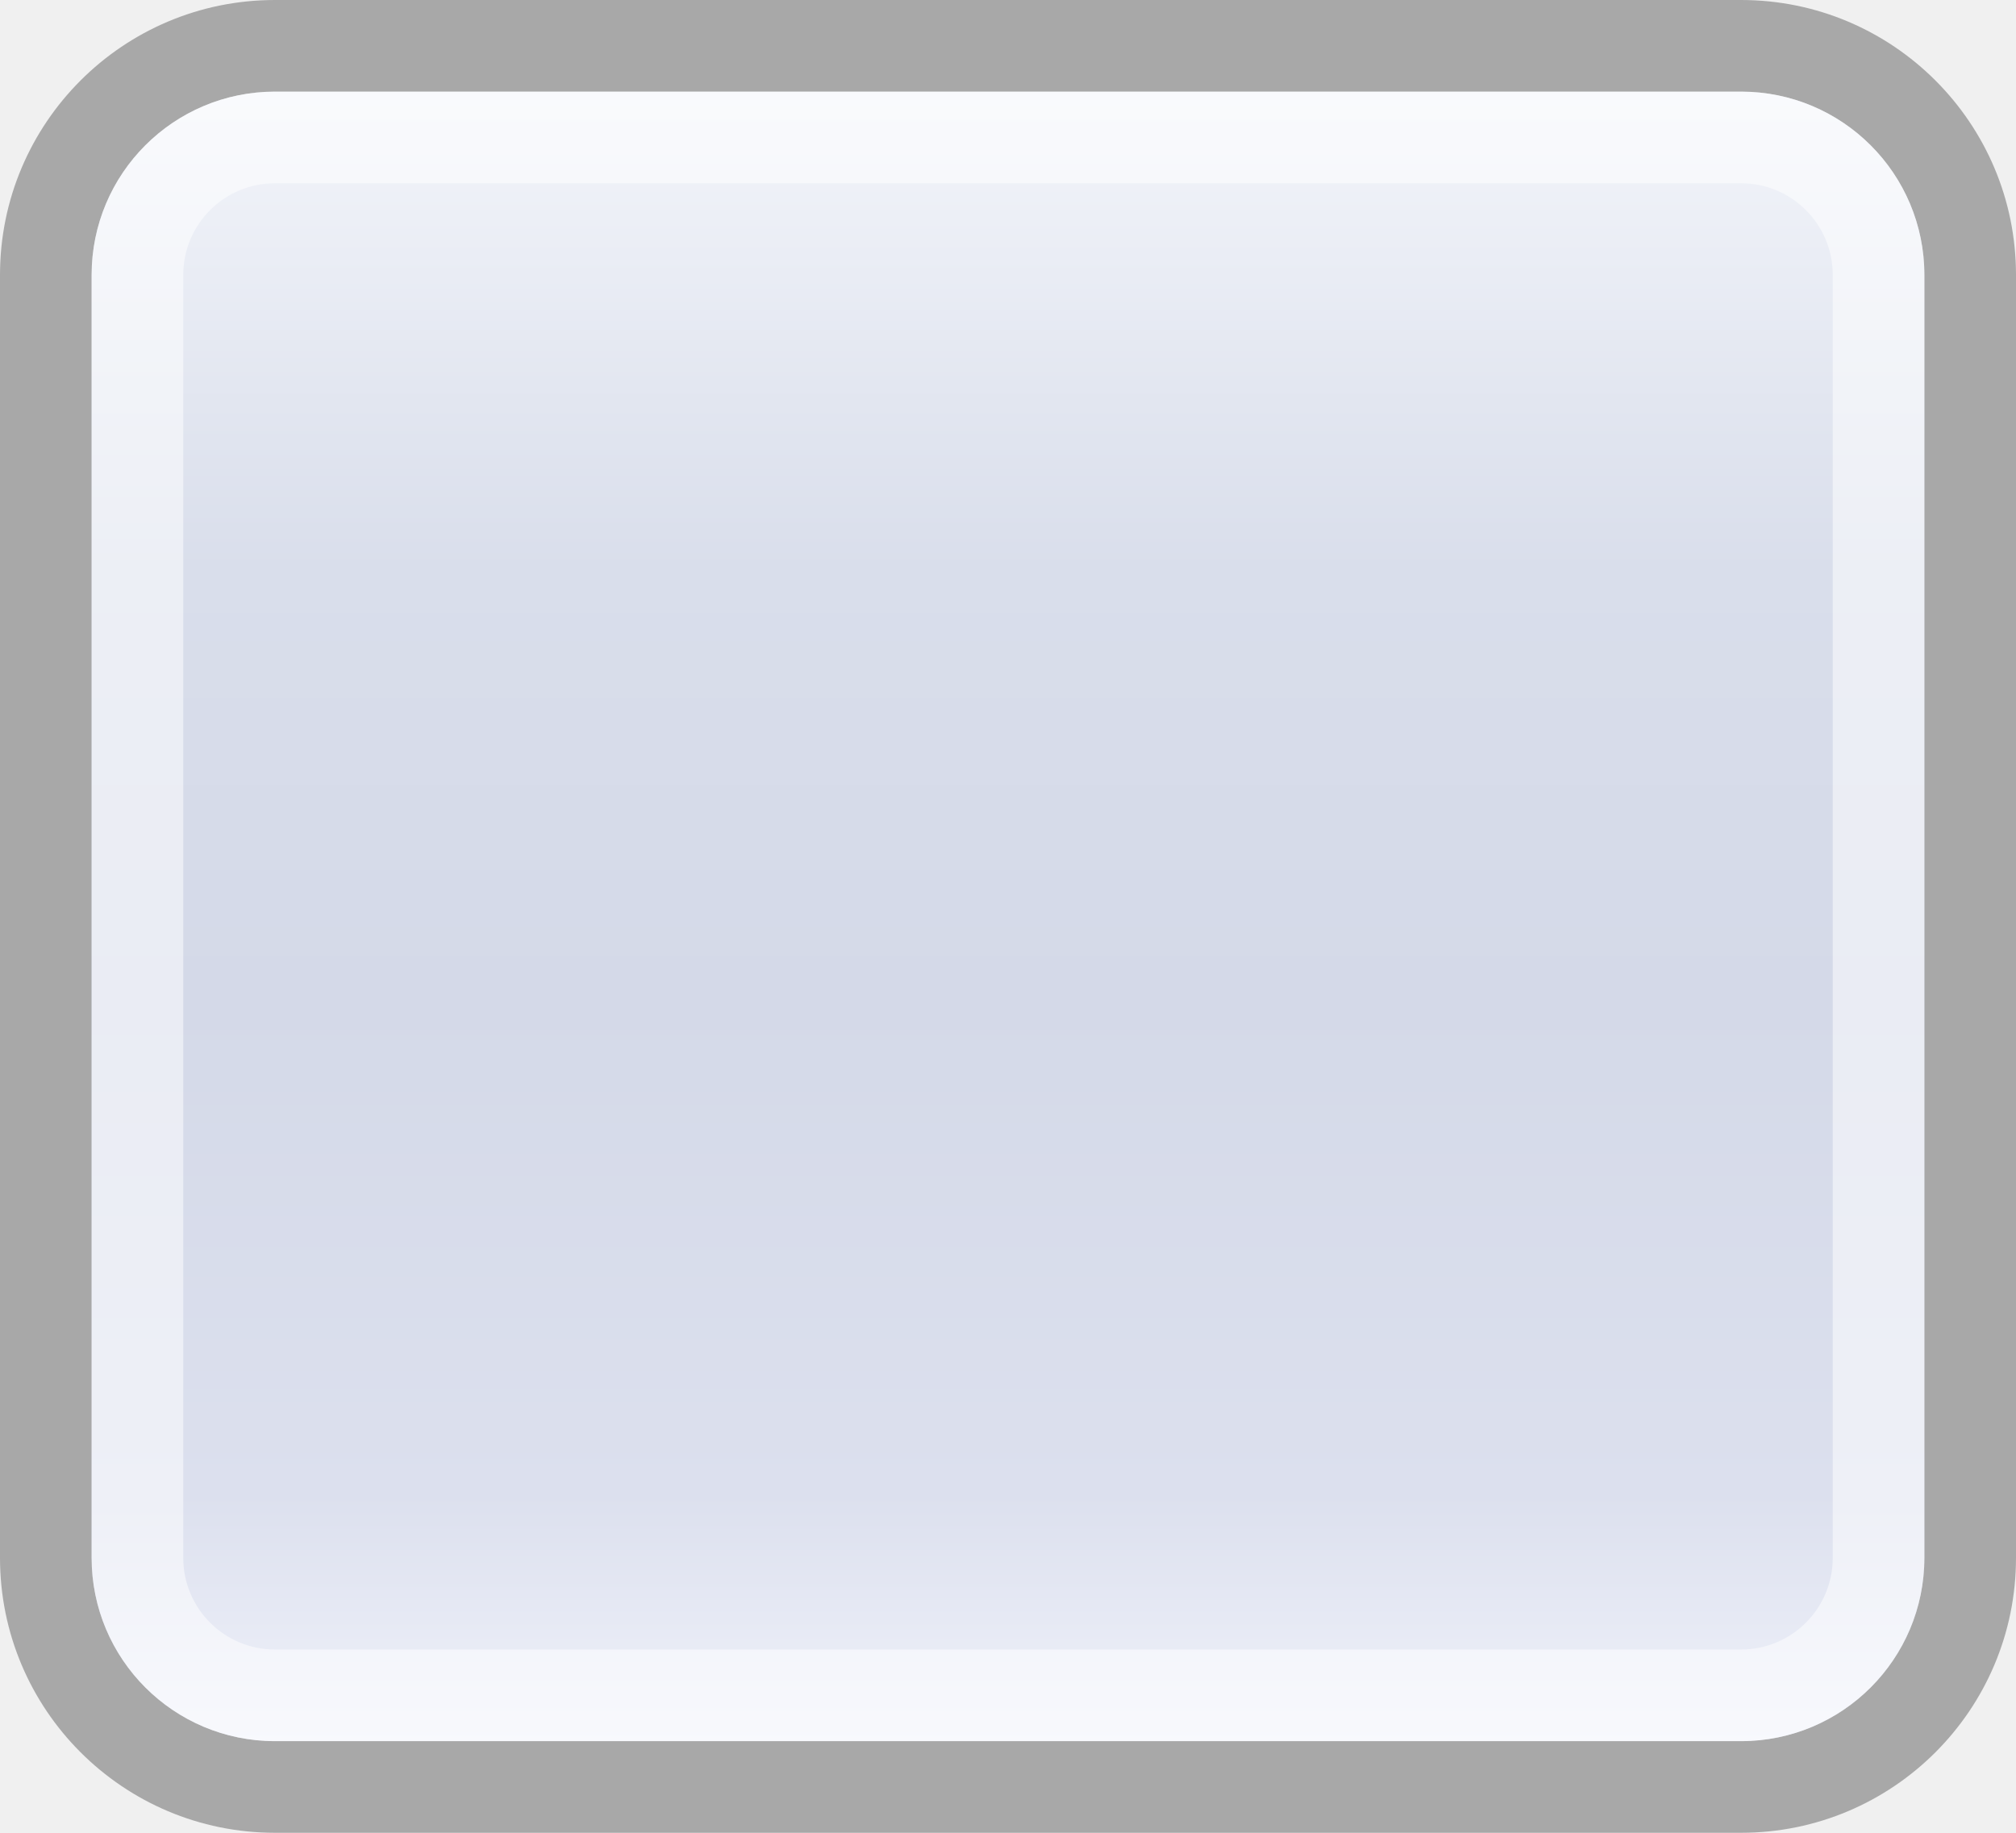
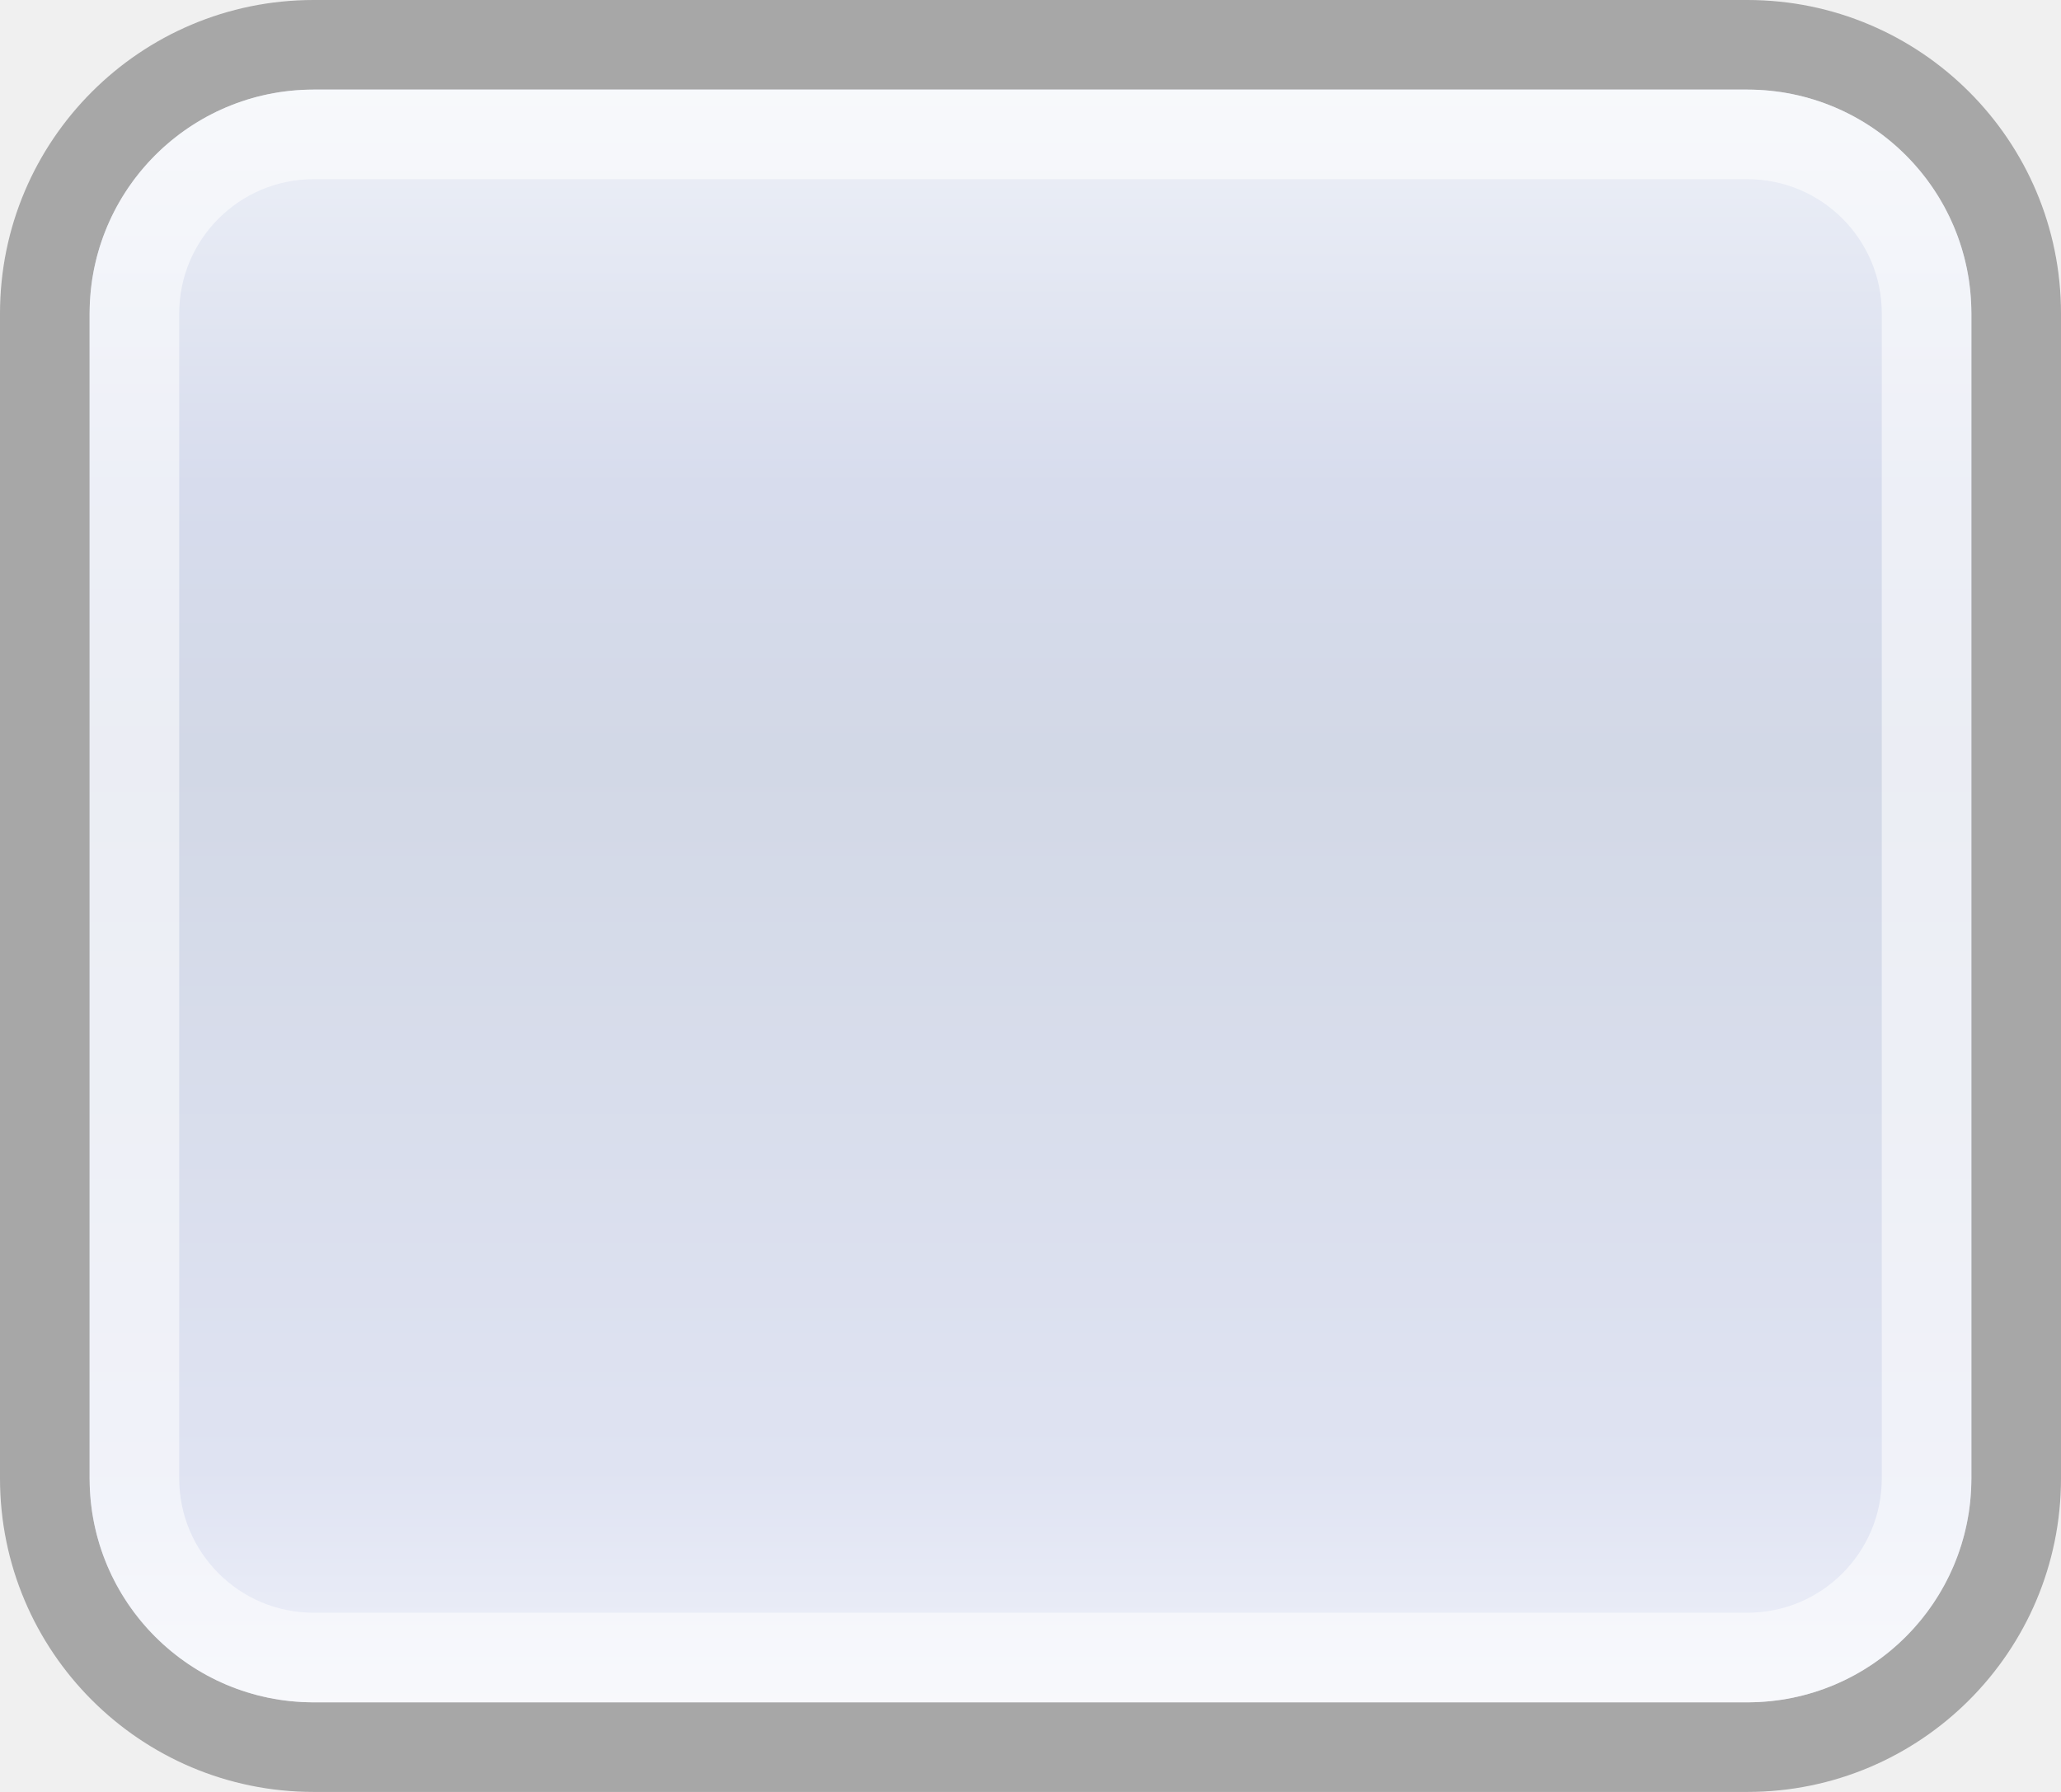
- <svg xmlns="http://www.w3.org/2000/svg" width="22" height="20" viewBox="0 0 22 20" preserveAspectRatio="none">
+ <svg xmlns="http://www.w3.org/2000/svg" width="23" height="20" viewBox="0 0 23 20" preserveAspectRatio="none">
  <linearGradient id="face" x2="0" y2="1">
-     <stop stop-color="#f3f5fa" />
-     <stop offset=".29" stop-color="#d9deeb" />
-     <stop offset=".55" stop-color="#d4d9e8" />
-     <stop offset=".85" stop-color="#dce0ee" />
+     <stop stop-color="#eff2f8" />
+     <stop offset=".25" stop-color="#d7dced" />
+     <stop offset=".417" stop-color="#d2d8e6" />
+     <stop offset=".85" stop-color="#dfe3f2" />
    <stop offset="1" stop-color="#f0f2fa" />
  </linearGradient>
-   <rect width="22" height="20" rx="3" fill="black" opacity=".3" />
-   <rect x="1" y="1" width="20" height="18" rx="2" fill="url(#face)" />
-   <rect x="1.5" y="1.5" width="19" height="17" rx="1.5" fill="none" stroke="white" stroke-opacity=".5" />
+   <rect width="23" height="20" rx="3.5" fill="black" opacity=".305" />
+   <rect x="1" y="1" width="21" height="18" rx="2.5" fill="url(#face)" />
+   <rect x="1.5" y="1.5" width="20" height="17" rx="2" fill="none" stroke="white" stroke-opacity=".55" />
</svg>
